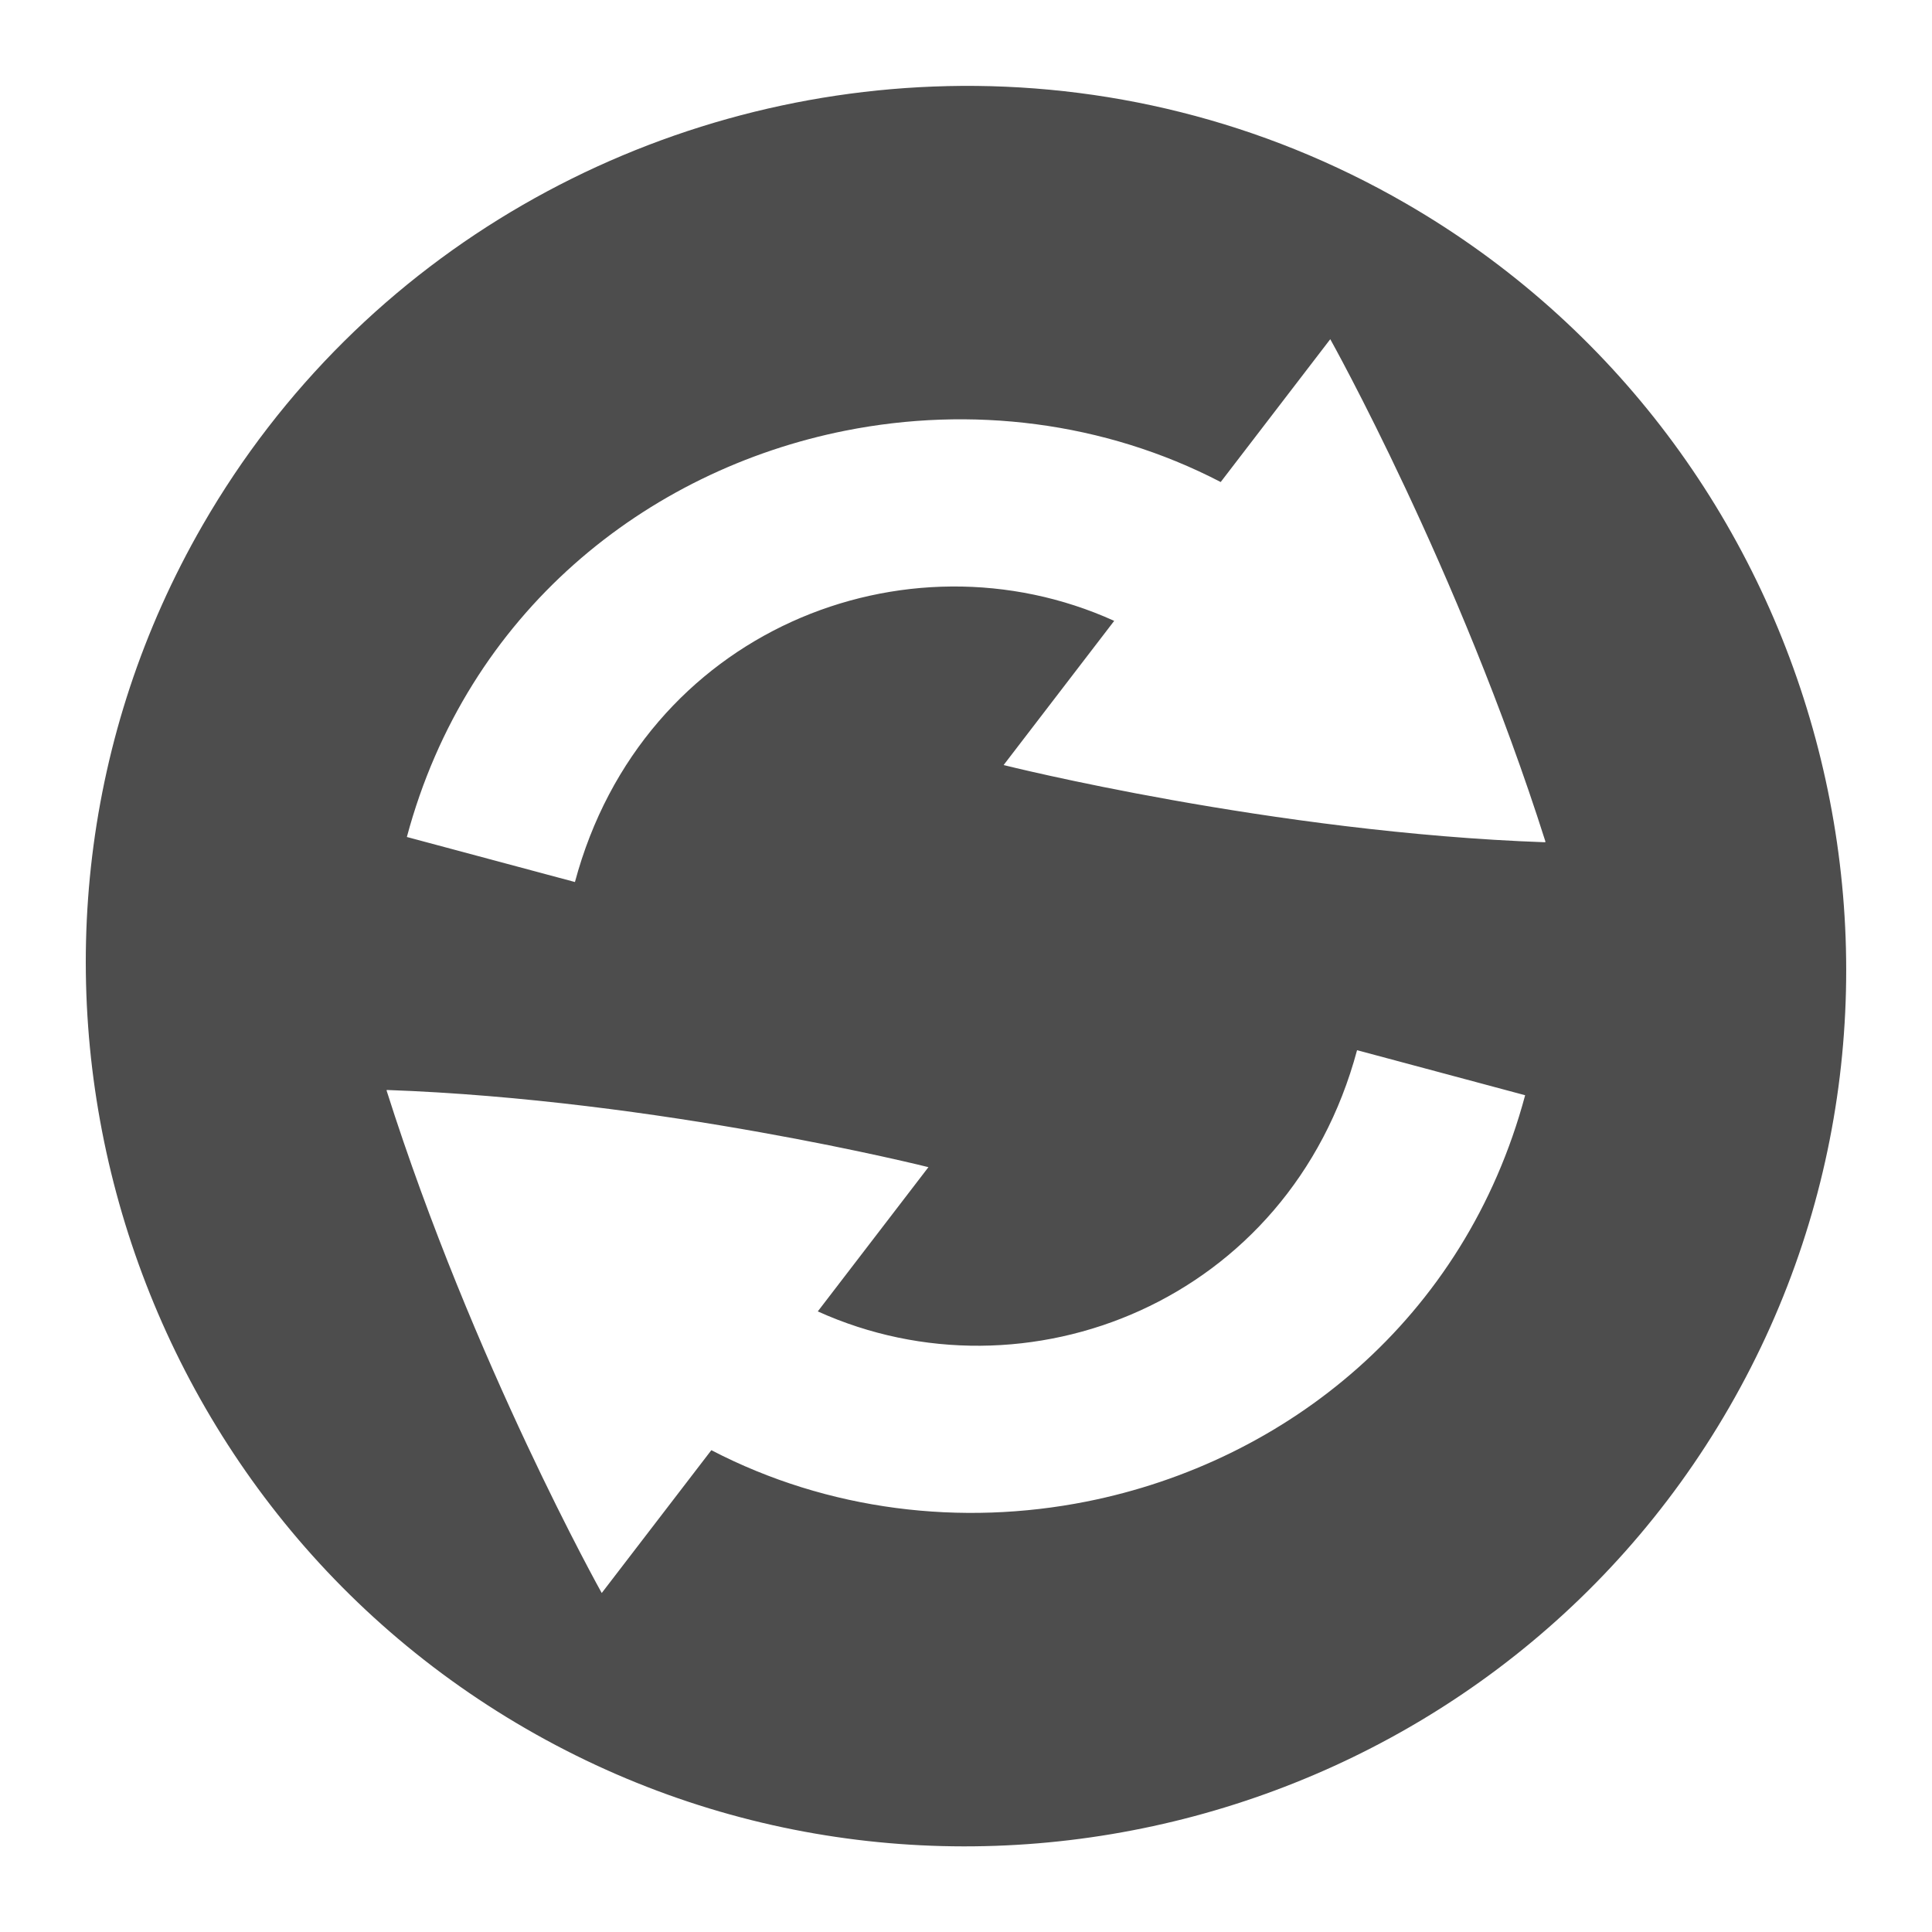
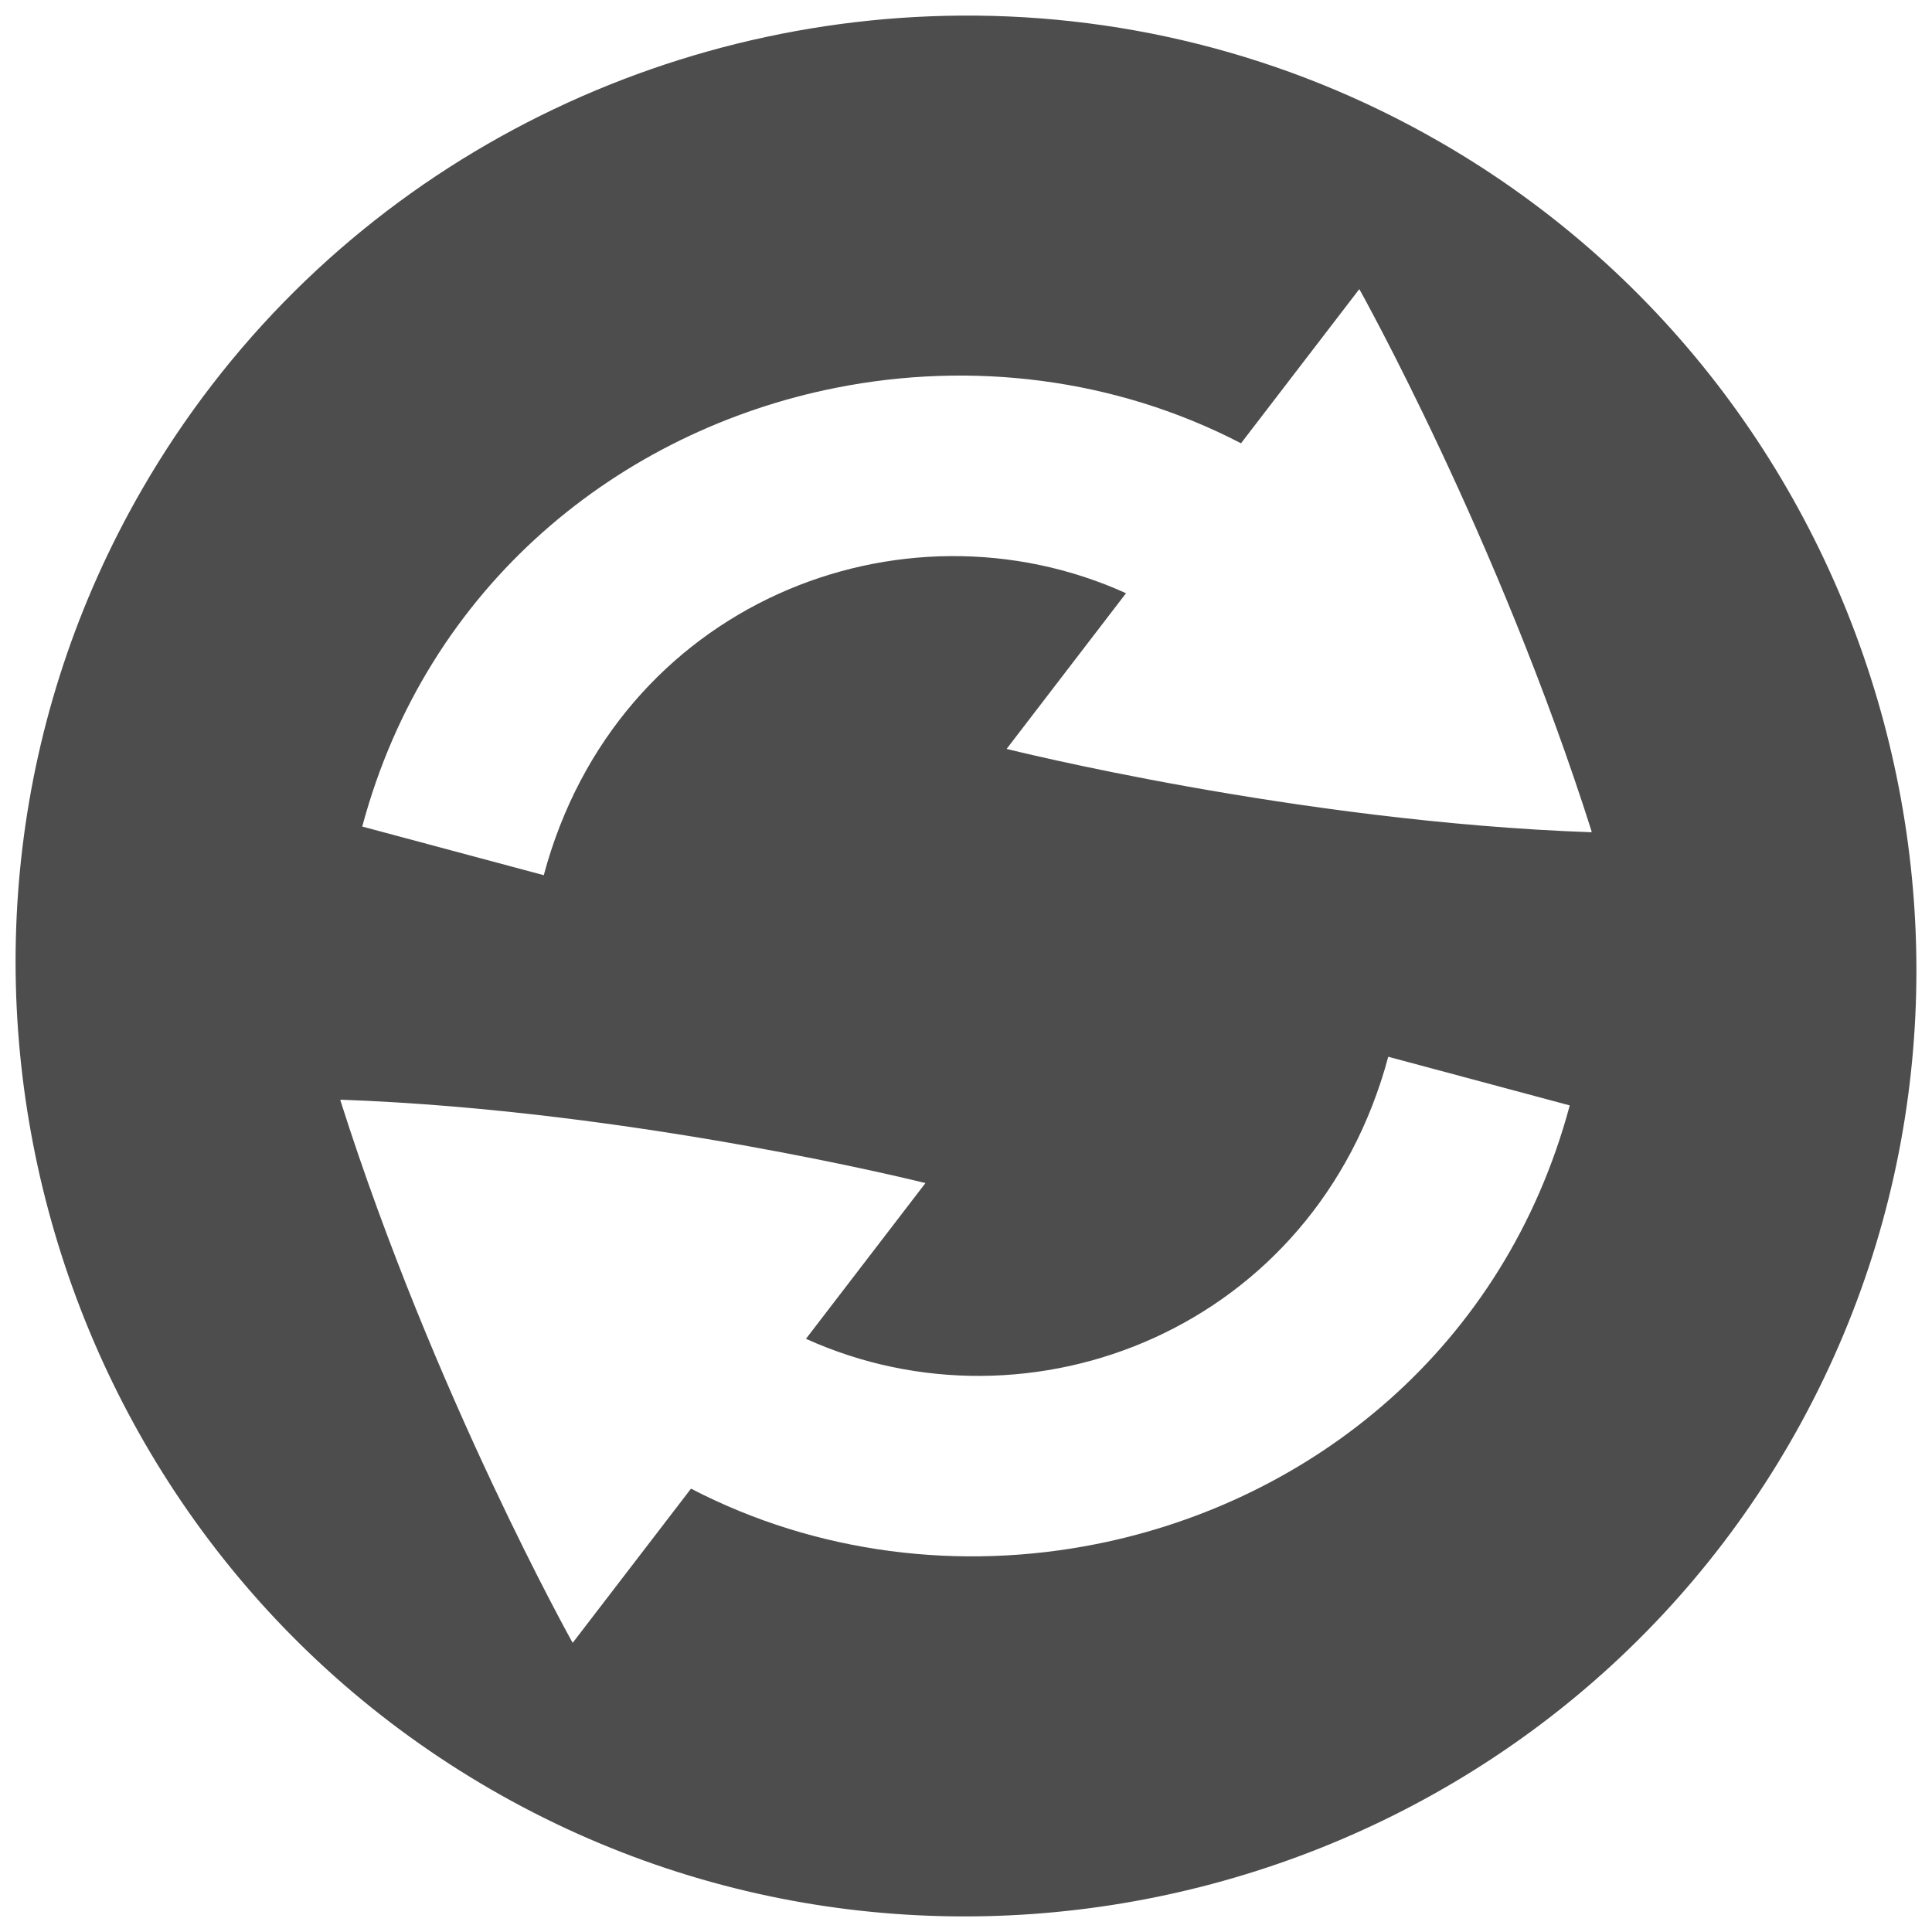
- <svg xmlns="http://www.w3.org/2000/svg" id="svg4479" height="90" viewBox="0 0 90 90" width="90" version="1.1">
-   <defs id="defs11" />
-   <path d="m 44.119,4.012 c -13.869,0.317 -27.28,7.623 -34.676,20.445 -11.269,19.538 -4.476,44.784 15.065,56.076 19.54,11.293 44.779,4.558 56.049,-14.98 C 91.826,46.015 85.033,20.771 65.492,9.479 58.775,5.596 51.384,3.845 44.119,4.011 z m 17.85,11.789 c 0,0 5.989,10.699 10.021,23.396 -0.002,10e-4 -10e-4,0.009 -0.002,0.01 -0.001,0.002 -0.001,0.009 -0.002,0.01 -0.001,0.002 10e-4,0.009 0,0.01 0.002,0.006 -0.001,0.008 -0.002,0.009 -12.714,-0.45 -25.232,-3.597 -25.232,-3.597 l 5.152,-6.717 c -9.696,-4.391 -21.979,0.439 -25.121,12.166 l -7.83,-2.098 c 2.805,-10.467 11.143,-17.081 20.428,-18.928 5.833,-1.16 12.039,-0.435 17.484,2.393 l 5.104,-6.654 z m 1.248,33.121 7.83,2.098 c -2.805,10.467 -11.143,17.08 -20.428,18.927 -5.833,1.161 -12.038,0.436 -17.482,-2.392 l -5.106,6.654 c 0,0 -5.987,-10.699 -10.019,-23.397 0.002,0 0.001,-0.008 0.002,-0.009 0.001,-0.002 -10e-4,-0.009 0,-0.01 0.001,-0.002 -10e-4,-0.009 0,-0.01 -0.003,-0.006 0.001,-0.007 0.002,-0.008 12.715,0.45 25.234,3.596 25.234,3.596 l -5.154,6.719 c 9.696,4.39 21.979,-0.441 25.121,-12.168 z" style="text-indent:0;text-transform:none;block-progression:tb;color:#000000;fill:#4d4d4d;fill-opacity:1" id="path5432" />
+ <svg xmlns="http://www.w3.org/2000/svg" id="svg2" version="1.1" width="248" height="248" xml:space="preserve">
+   <defs id="defs6" />
+   <g id="g10" transform="matrix(1.25,0,0,-1.25,0,248)">
+     <g id="g12">
+       <path d="M 97.102,196.775 C 64.09,196.021 32.168,178.63 14.566,148.111 -12.258,101.607 3.91,41.517 50.422,14.638 96.934,-12.241 157.008,3.791 183.836,50.295 c 26.824,46.503 10.652,106.589 -35.859,133.464 -15.989,9.243 -33.582,13.411 -50.875,13.016 z m 42.488,-28.063 c 0,0 14.258,-25.464 23.855,-55.687 -0.007,0 -0.004,-0.02 -0.007,-0.023 0,-0.004 0,-0.02 -0.004,-0.024 -0.004,-0.004 0.004,-0.019 0,-0.023 0.004,-0.016 -0.004,-0.02 -0.004,-0.02 -30.262,1.07 -60.059,8.559 -60.059,8.559 l 12.262,15.988 C 92.555,147.935 63.316,136.439 55.84,108.525 l -18.641,4.996 c 6.68,24.91 26.524,40.652 48.625,45.051 13.887,2.762 28.656,1.035 41.617,-5.695 l 12.149,15.835 z m 2.972,-78.832 18.637,-4.996 C 154.523,59.97 134.676,44.232 112.574,39.837 98.691,37.072 83.922,38.798 70.961,45.529 L 58.809,29.693 c 0,0 -14.25,25.465 -23.848,55.687 0.004,0 0.004,0.02 0.004,0.024 0.004,0.004 0,0.019 0,0.023 0.004,0.004 0,0.02 0,0.024 -0.008,0.011 0.004,0.015 0.004,0.019 30.265,-1.074 60.066,-8.562 60.066,-8.562 L 82.766,60.916 c 23.082,-10.45 52.316,1.05 59.796,28.964 z" style="fill:#4d4d4d;fill-opacity:1;fill-rule:nonzero;stroke:none" id="path14" />
+     </g>
+   </g>
</svg>
